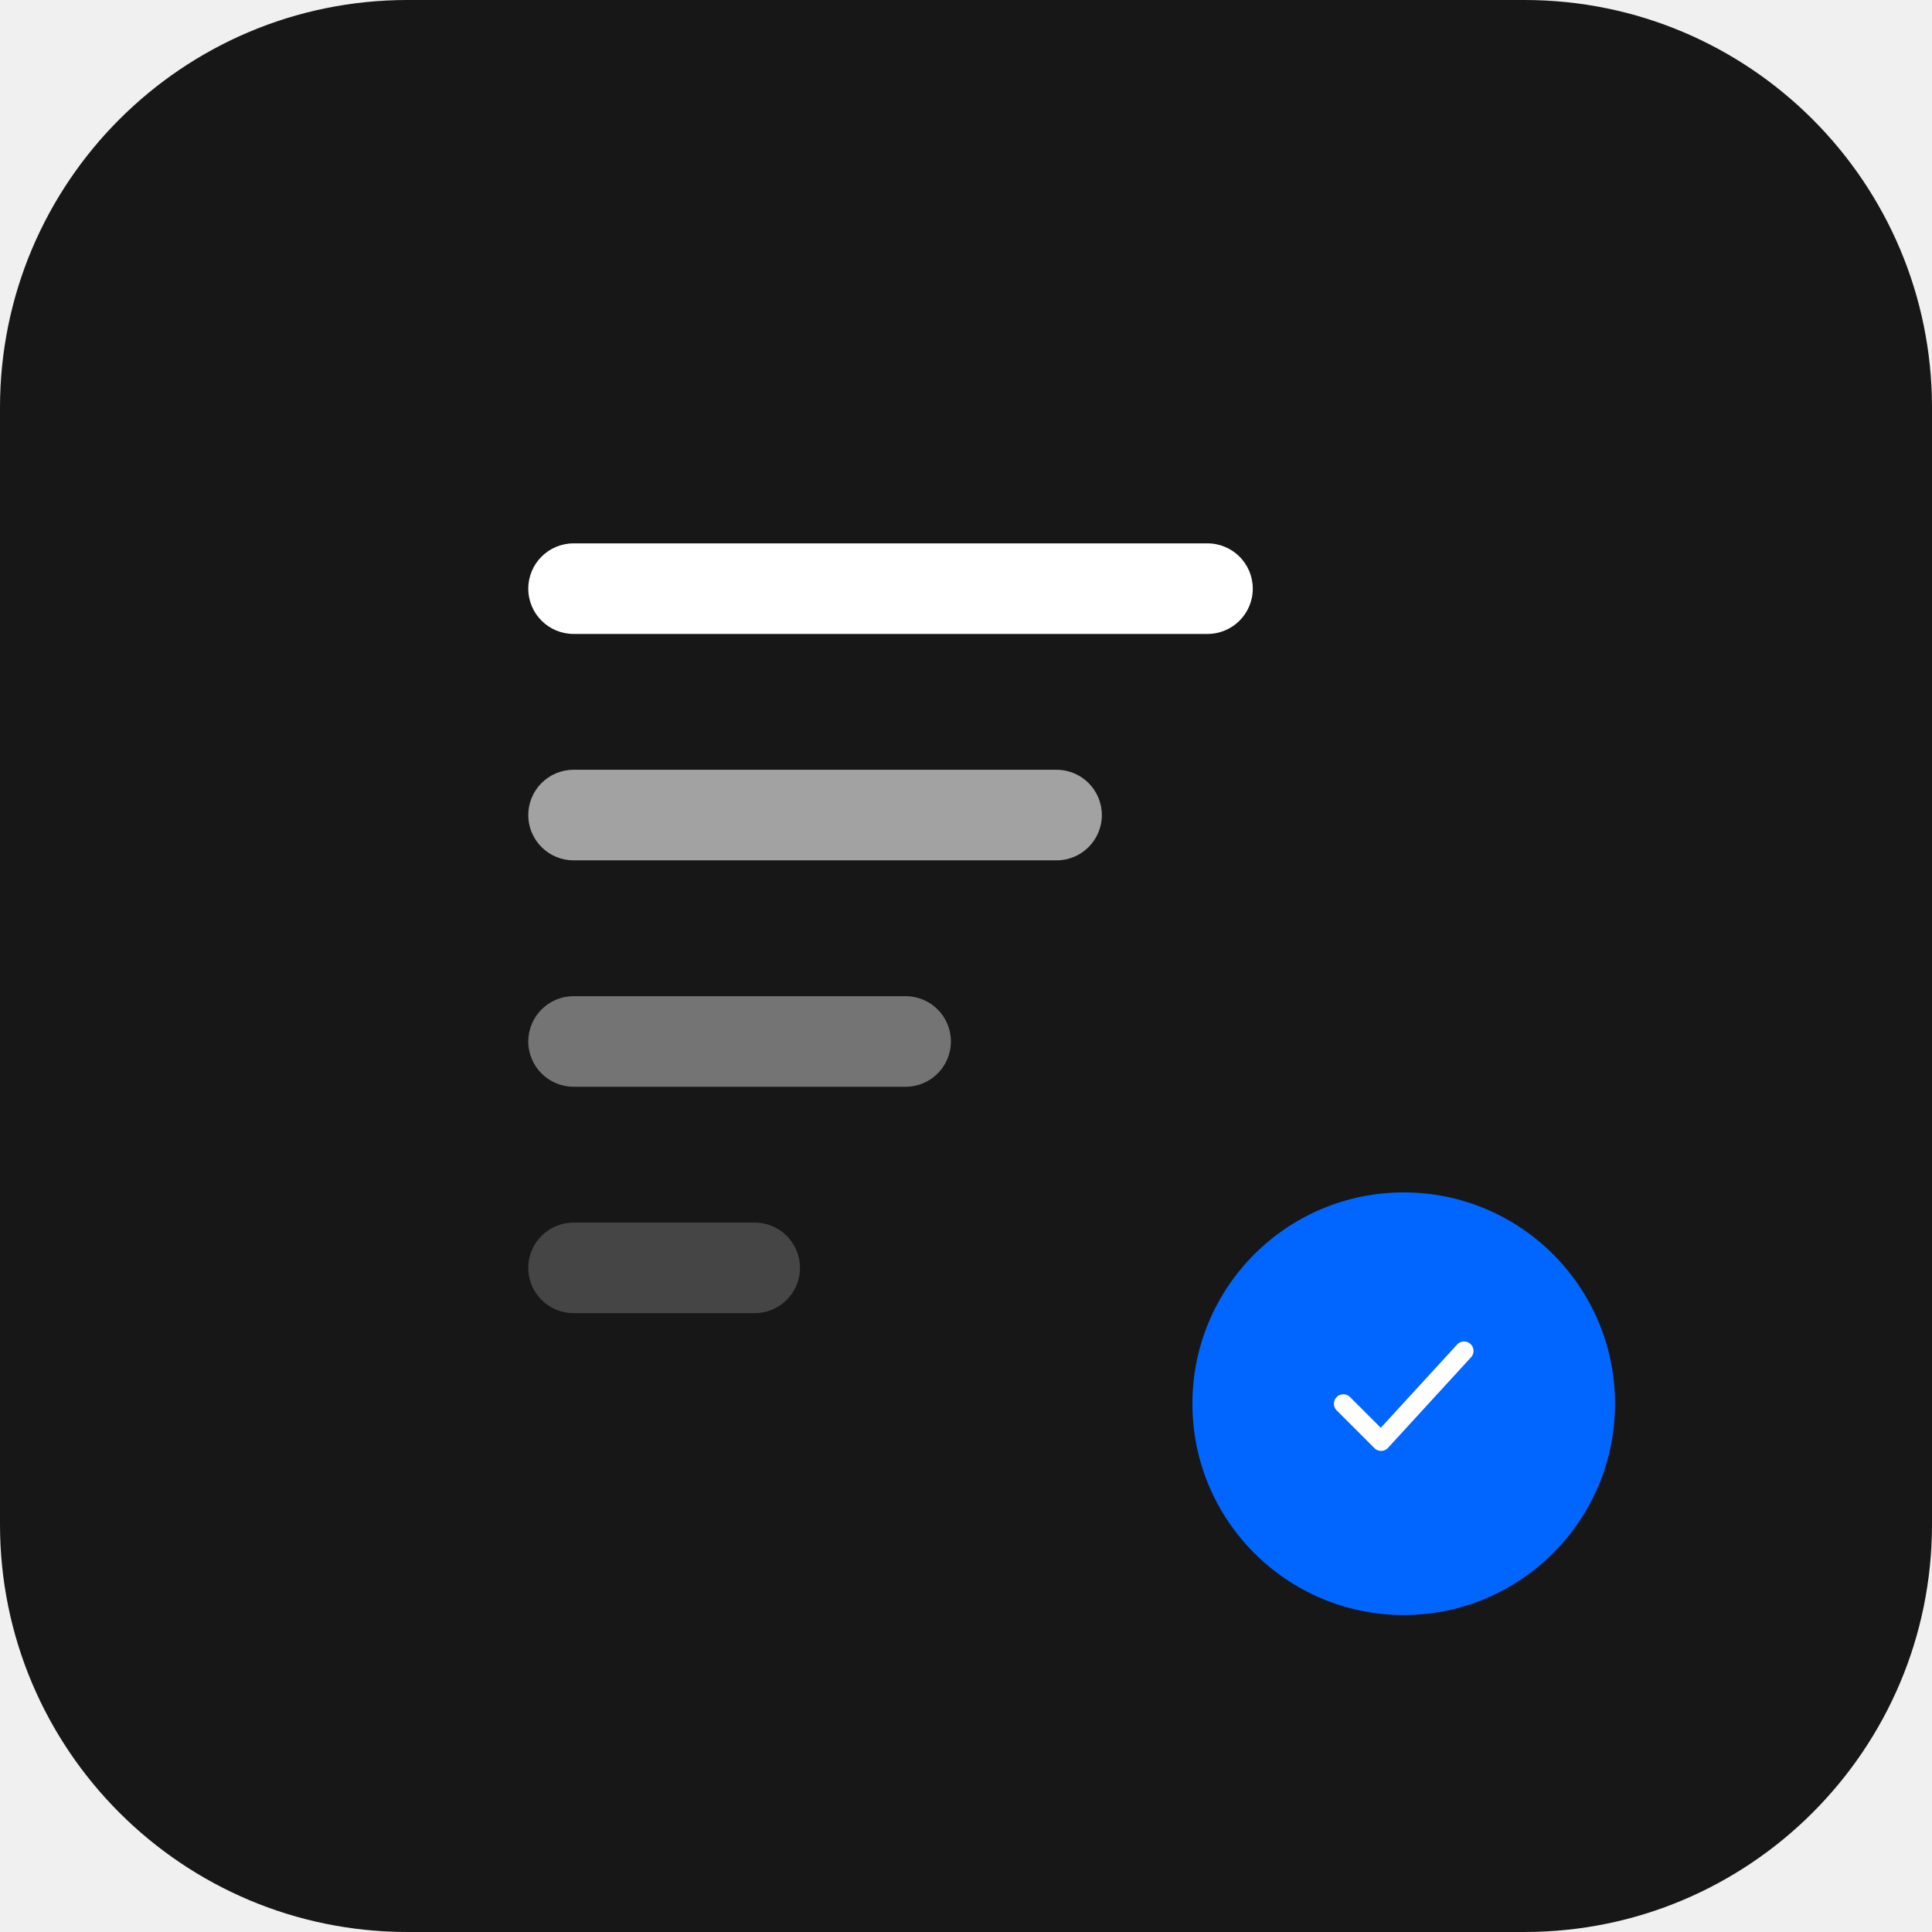
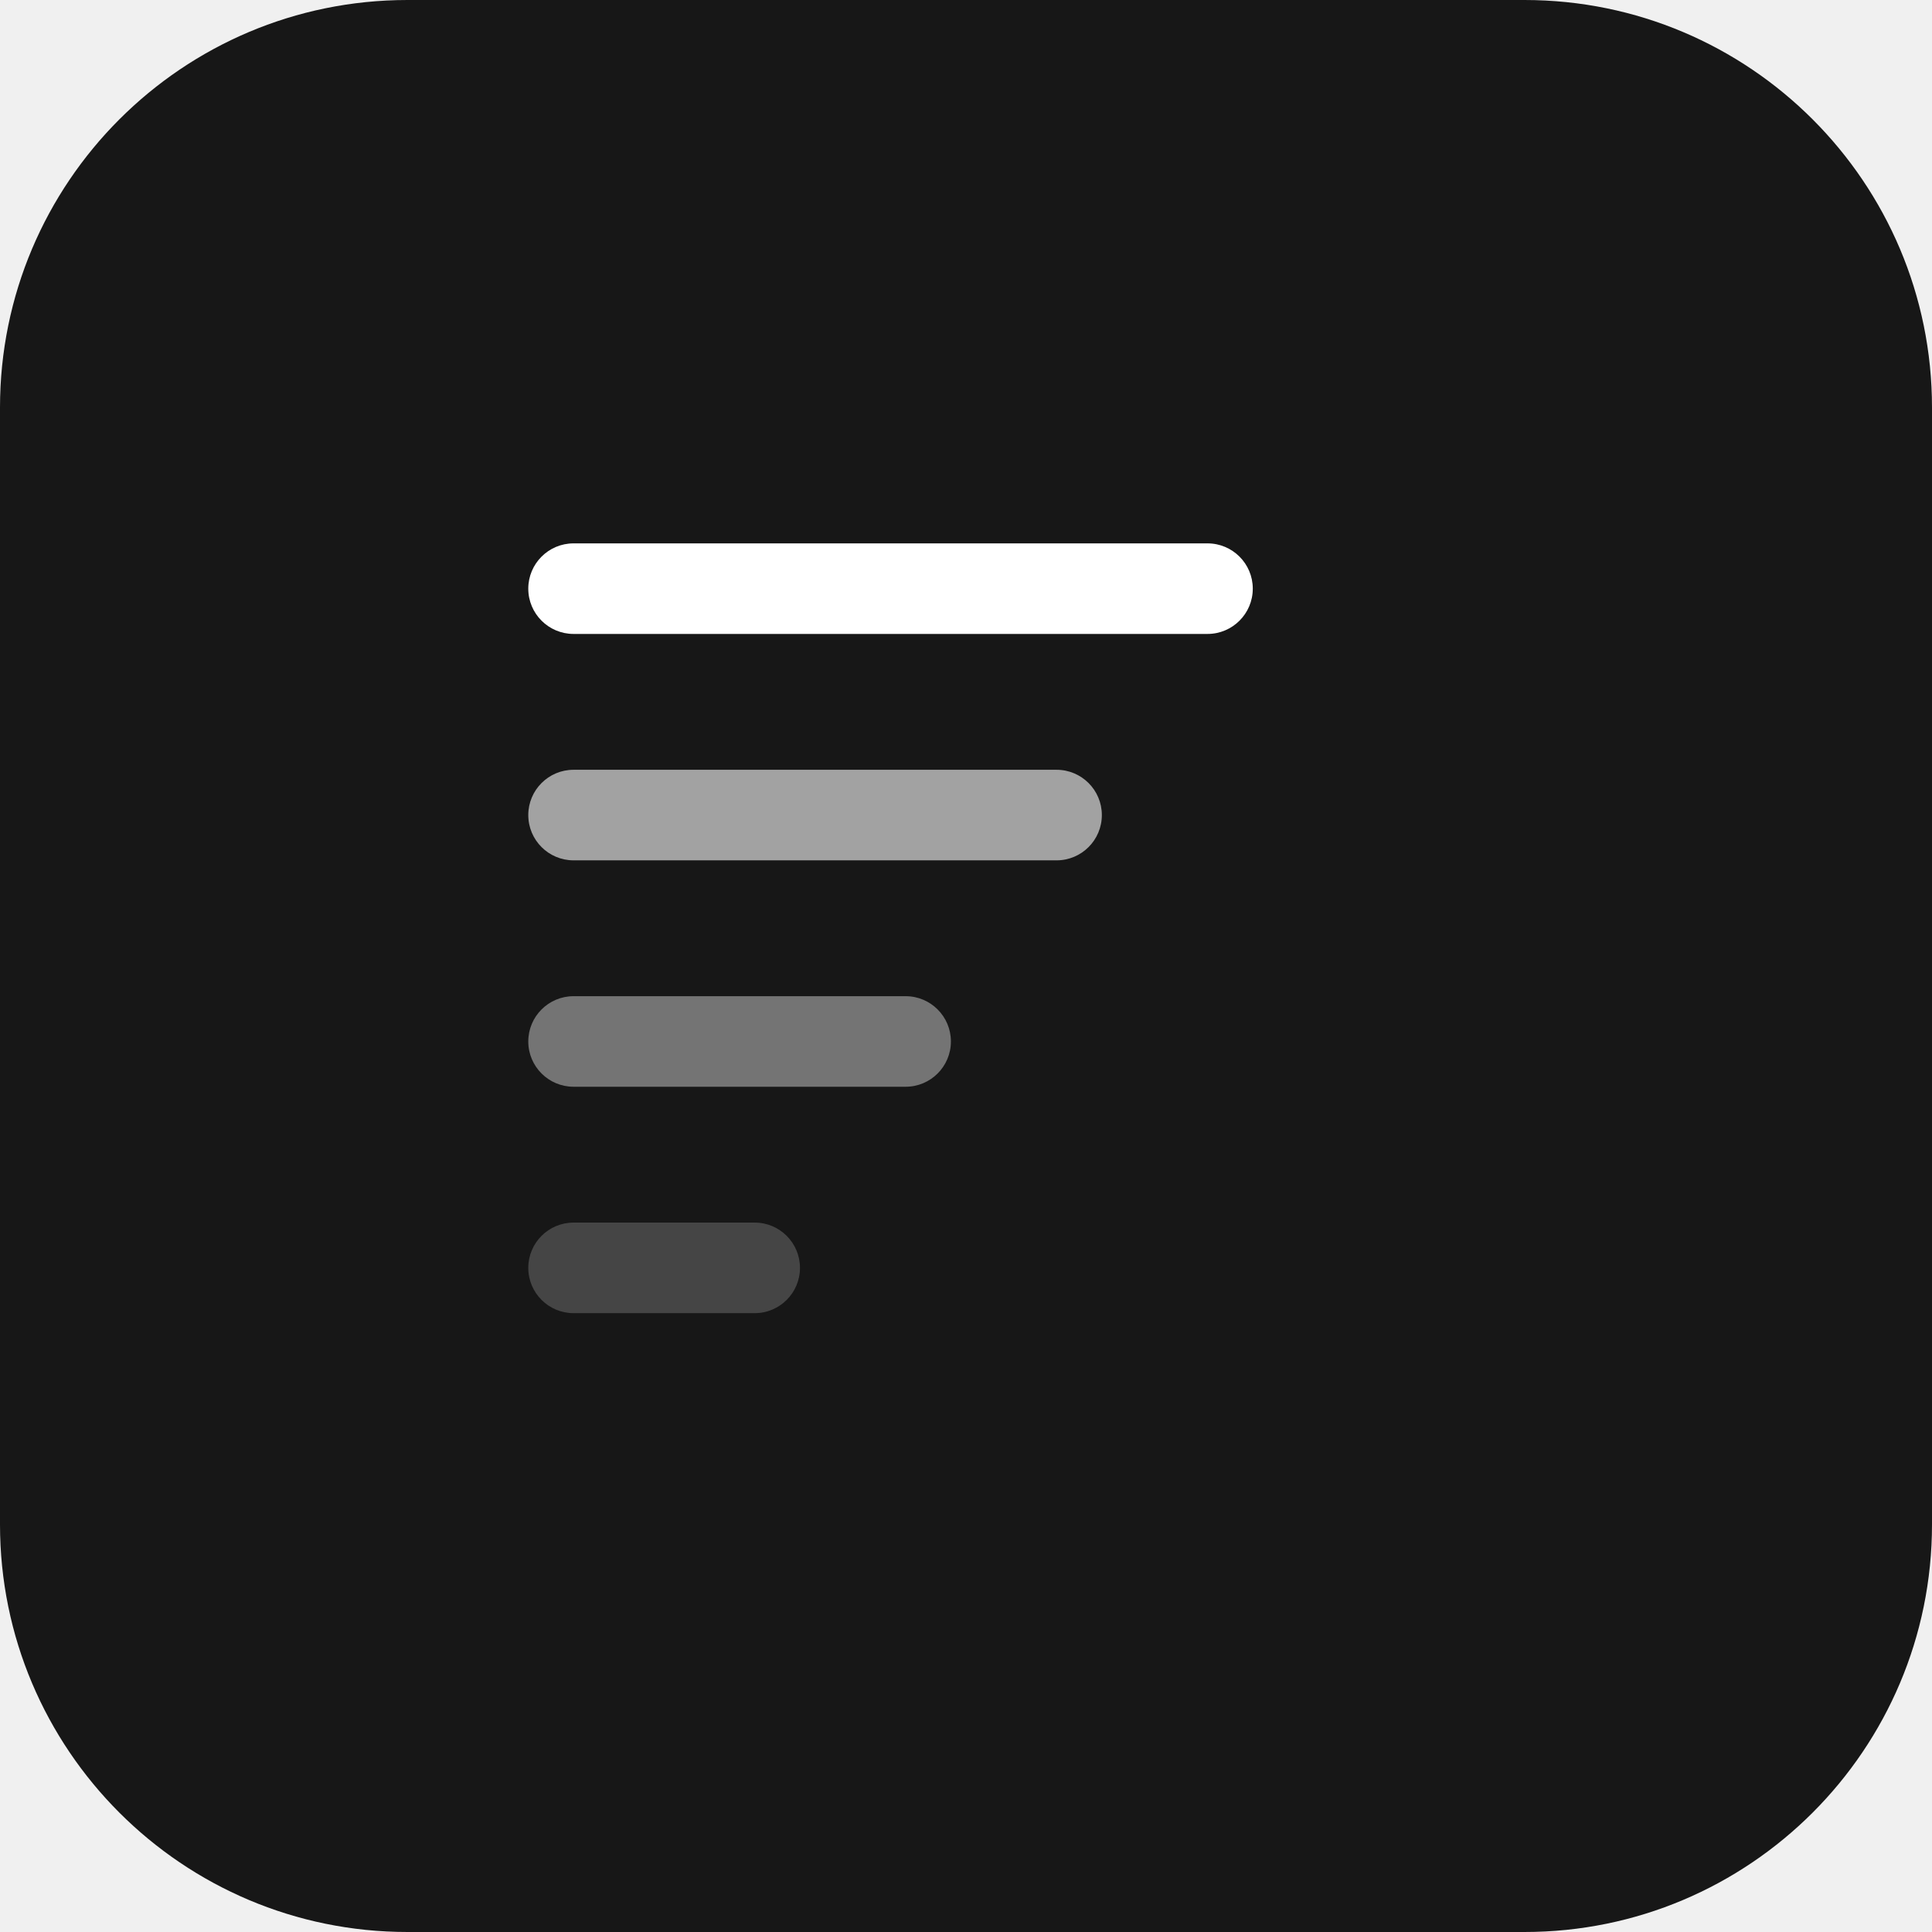
<svg xmlns="http://www.w3.org/2000/svg" width="512" height="512" viewBox="0 0 512 512" fill="none">
  <rect width="512" height="512" rx="108" fill="#171717" />
  <path d="M140 156C140 149.373 145.373 144 152 144H320C326.627 144 332 149.373 332 156C332 162.627 326.627 168 320 168H152C145.373 168 140 162.627 140 156Z" fill="white" />
  <path d="M140 216C140 209.373 145.373 204 152 204H280C286.627 204 292 209.373 292 216C292 222.627 286.627 228 280 228H152C145.373 228 140 222.627 140 216Z" fill="white" fill-opacity="0.6" />
  <path d="M140 276C140 269.373 145.373 264 152 264H240C246.627 264 252 269.373 252 276C252 282.627 246.627 288 240 288H152C145.373 288 140 282.627 140 276Z" fill="white" fill-opacity="0.4" />
  <path d="M140 336C140 329.373 145.373 324 152 324H200C206.627 324 212 329.373 212 336C212 342.627 206.627 348 200 348H152C145.373 348 140 342.627 140 336Z" fill="white" fill-opacity="0.2" />
-   <circle cx="372" cy="372" r="56" fill="#0066FF" />
-   <path d="M356 372L366 382L388 358" stroke="white" stroke-width="5" stroke-linecap="round" stroke-linejoin="round" />
</svg>
